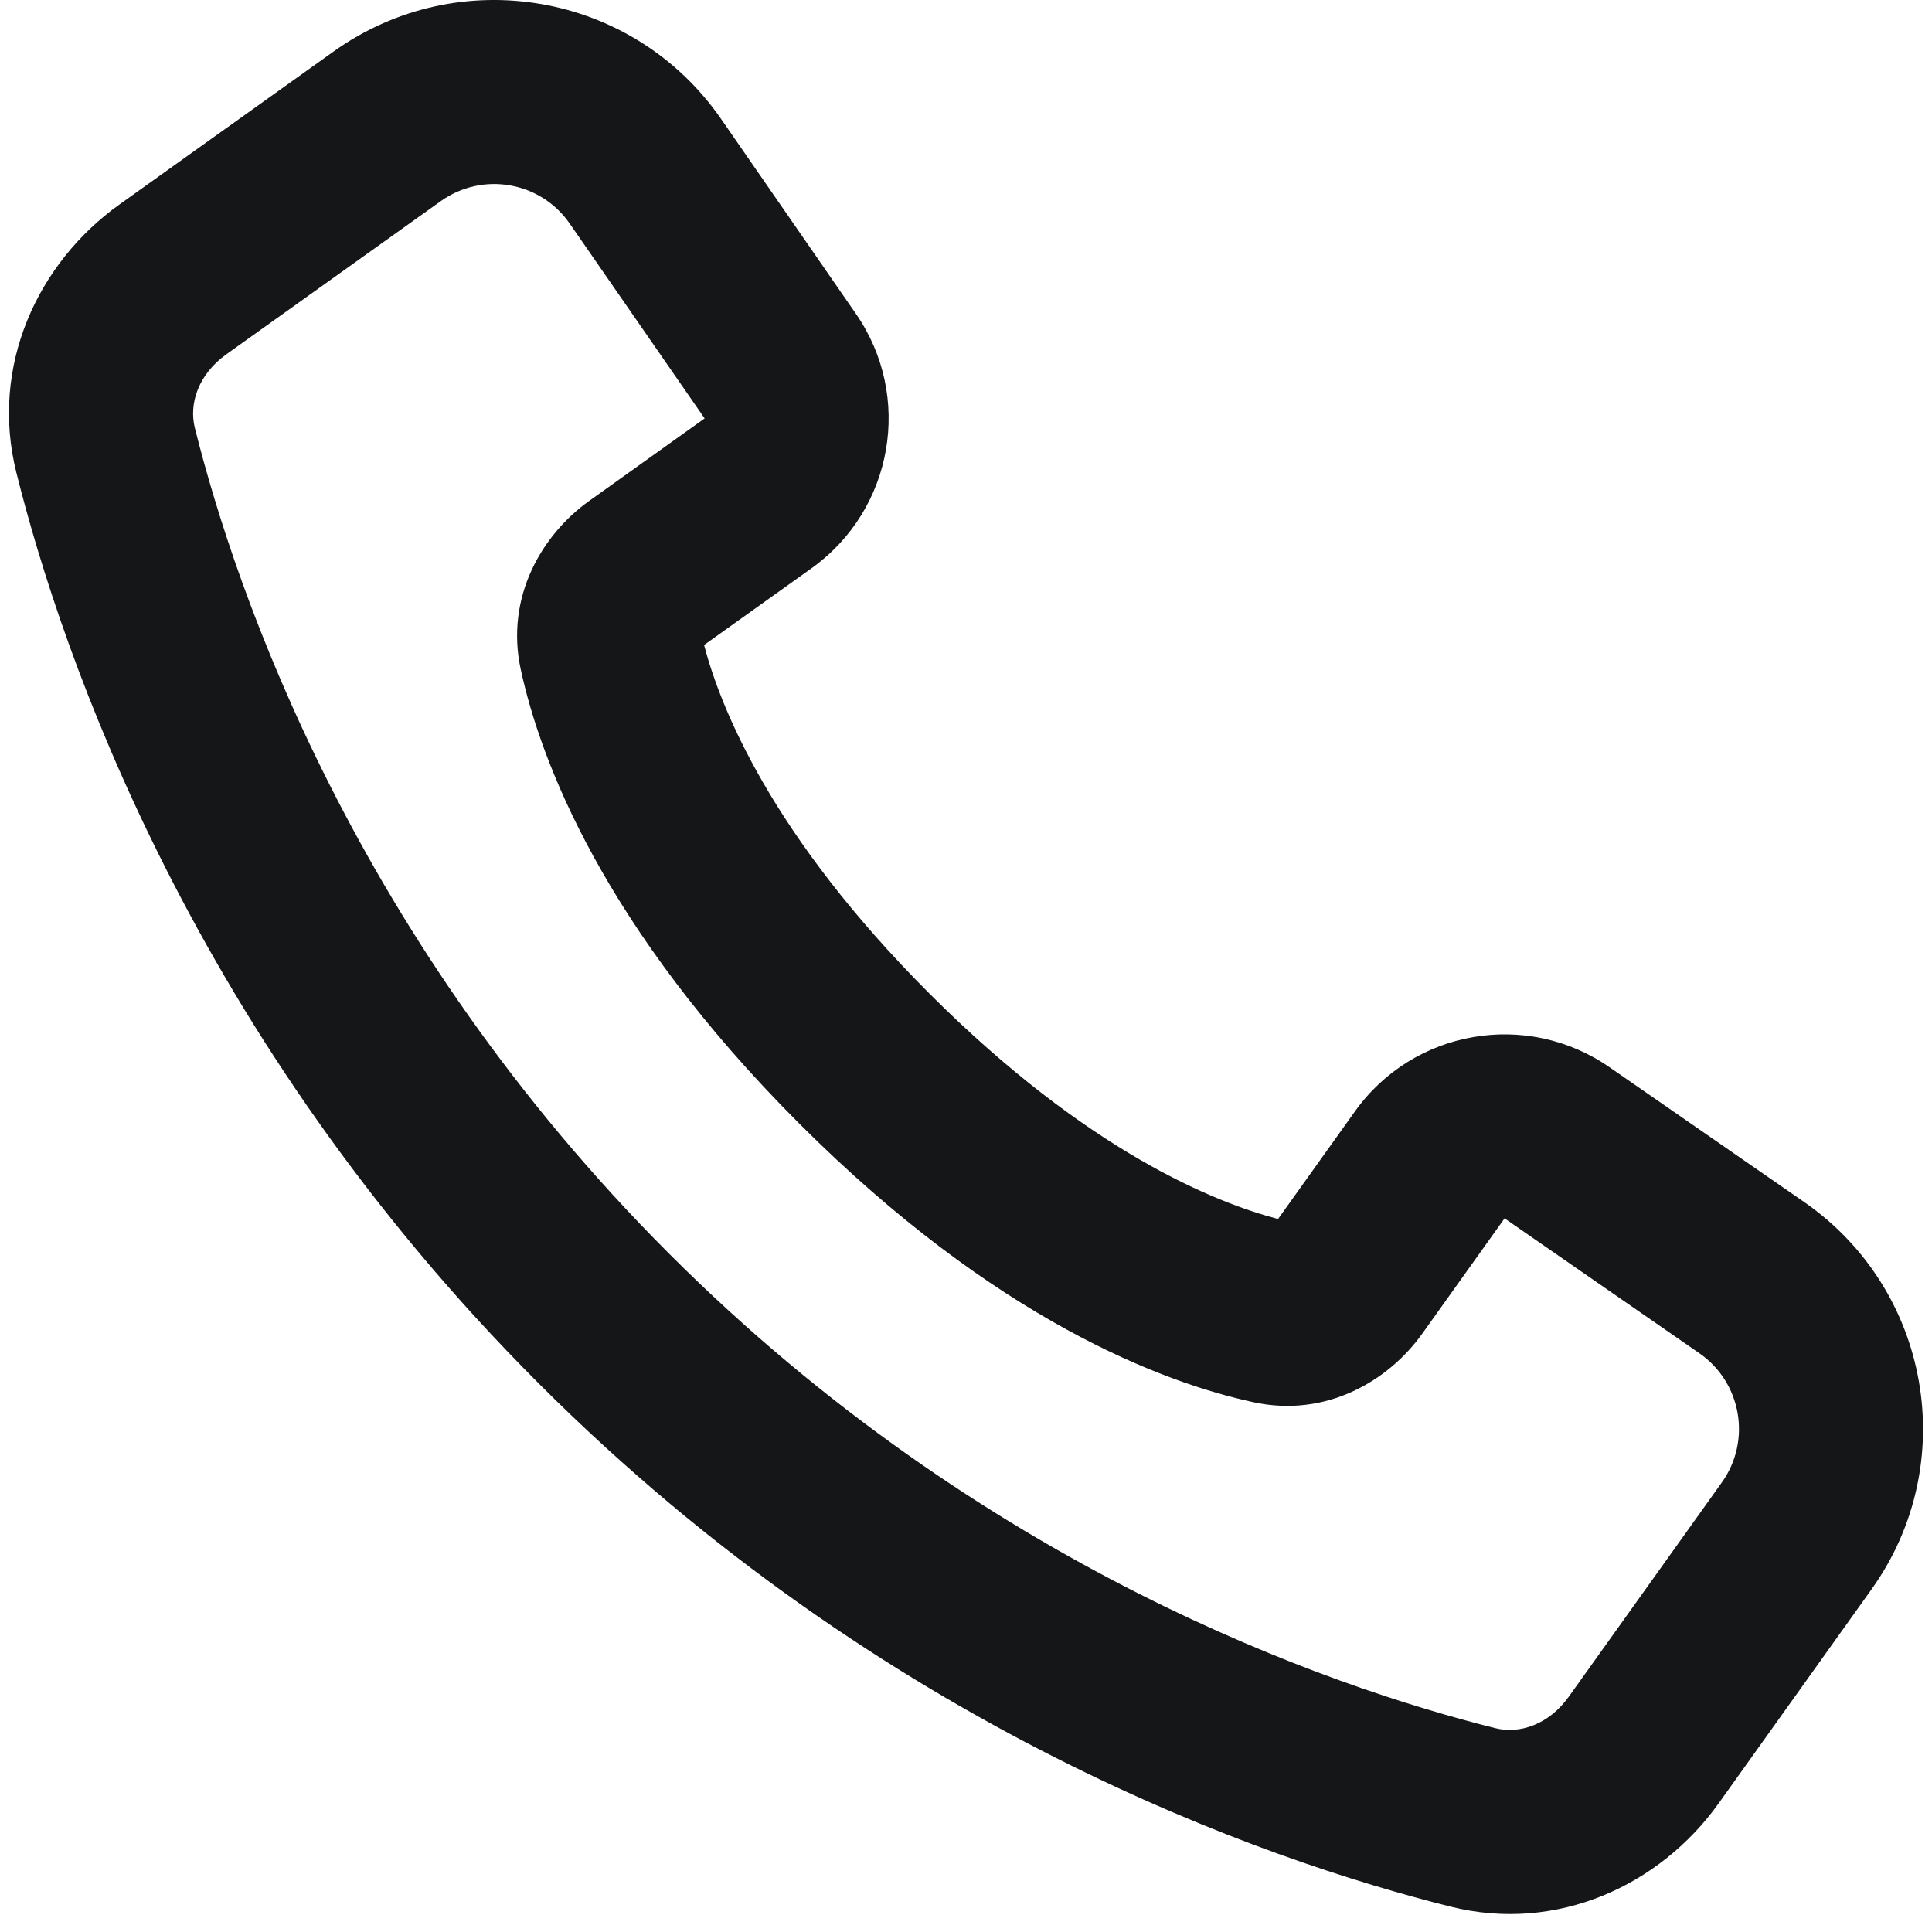
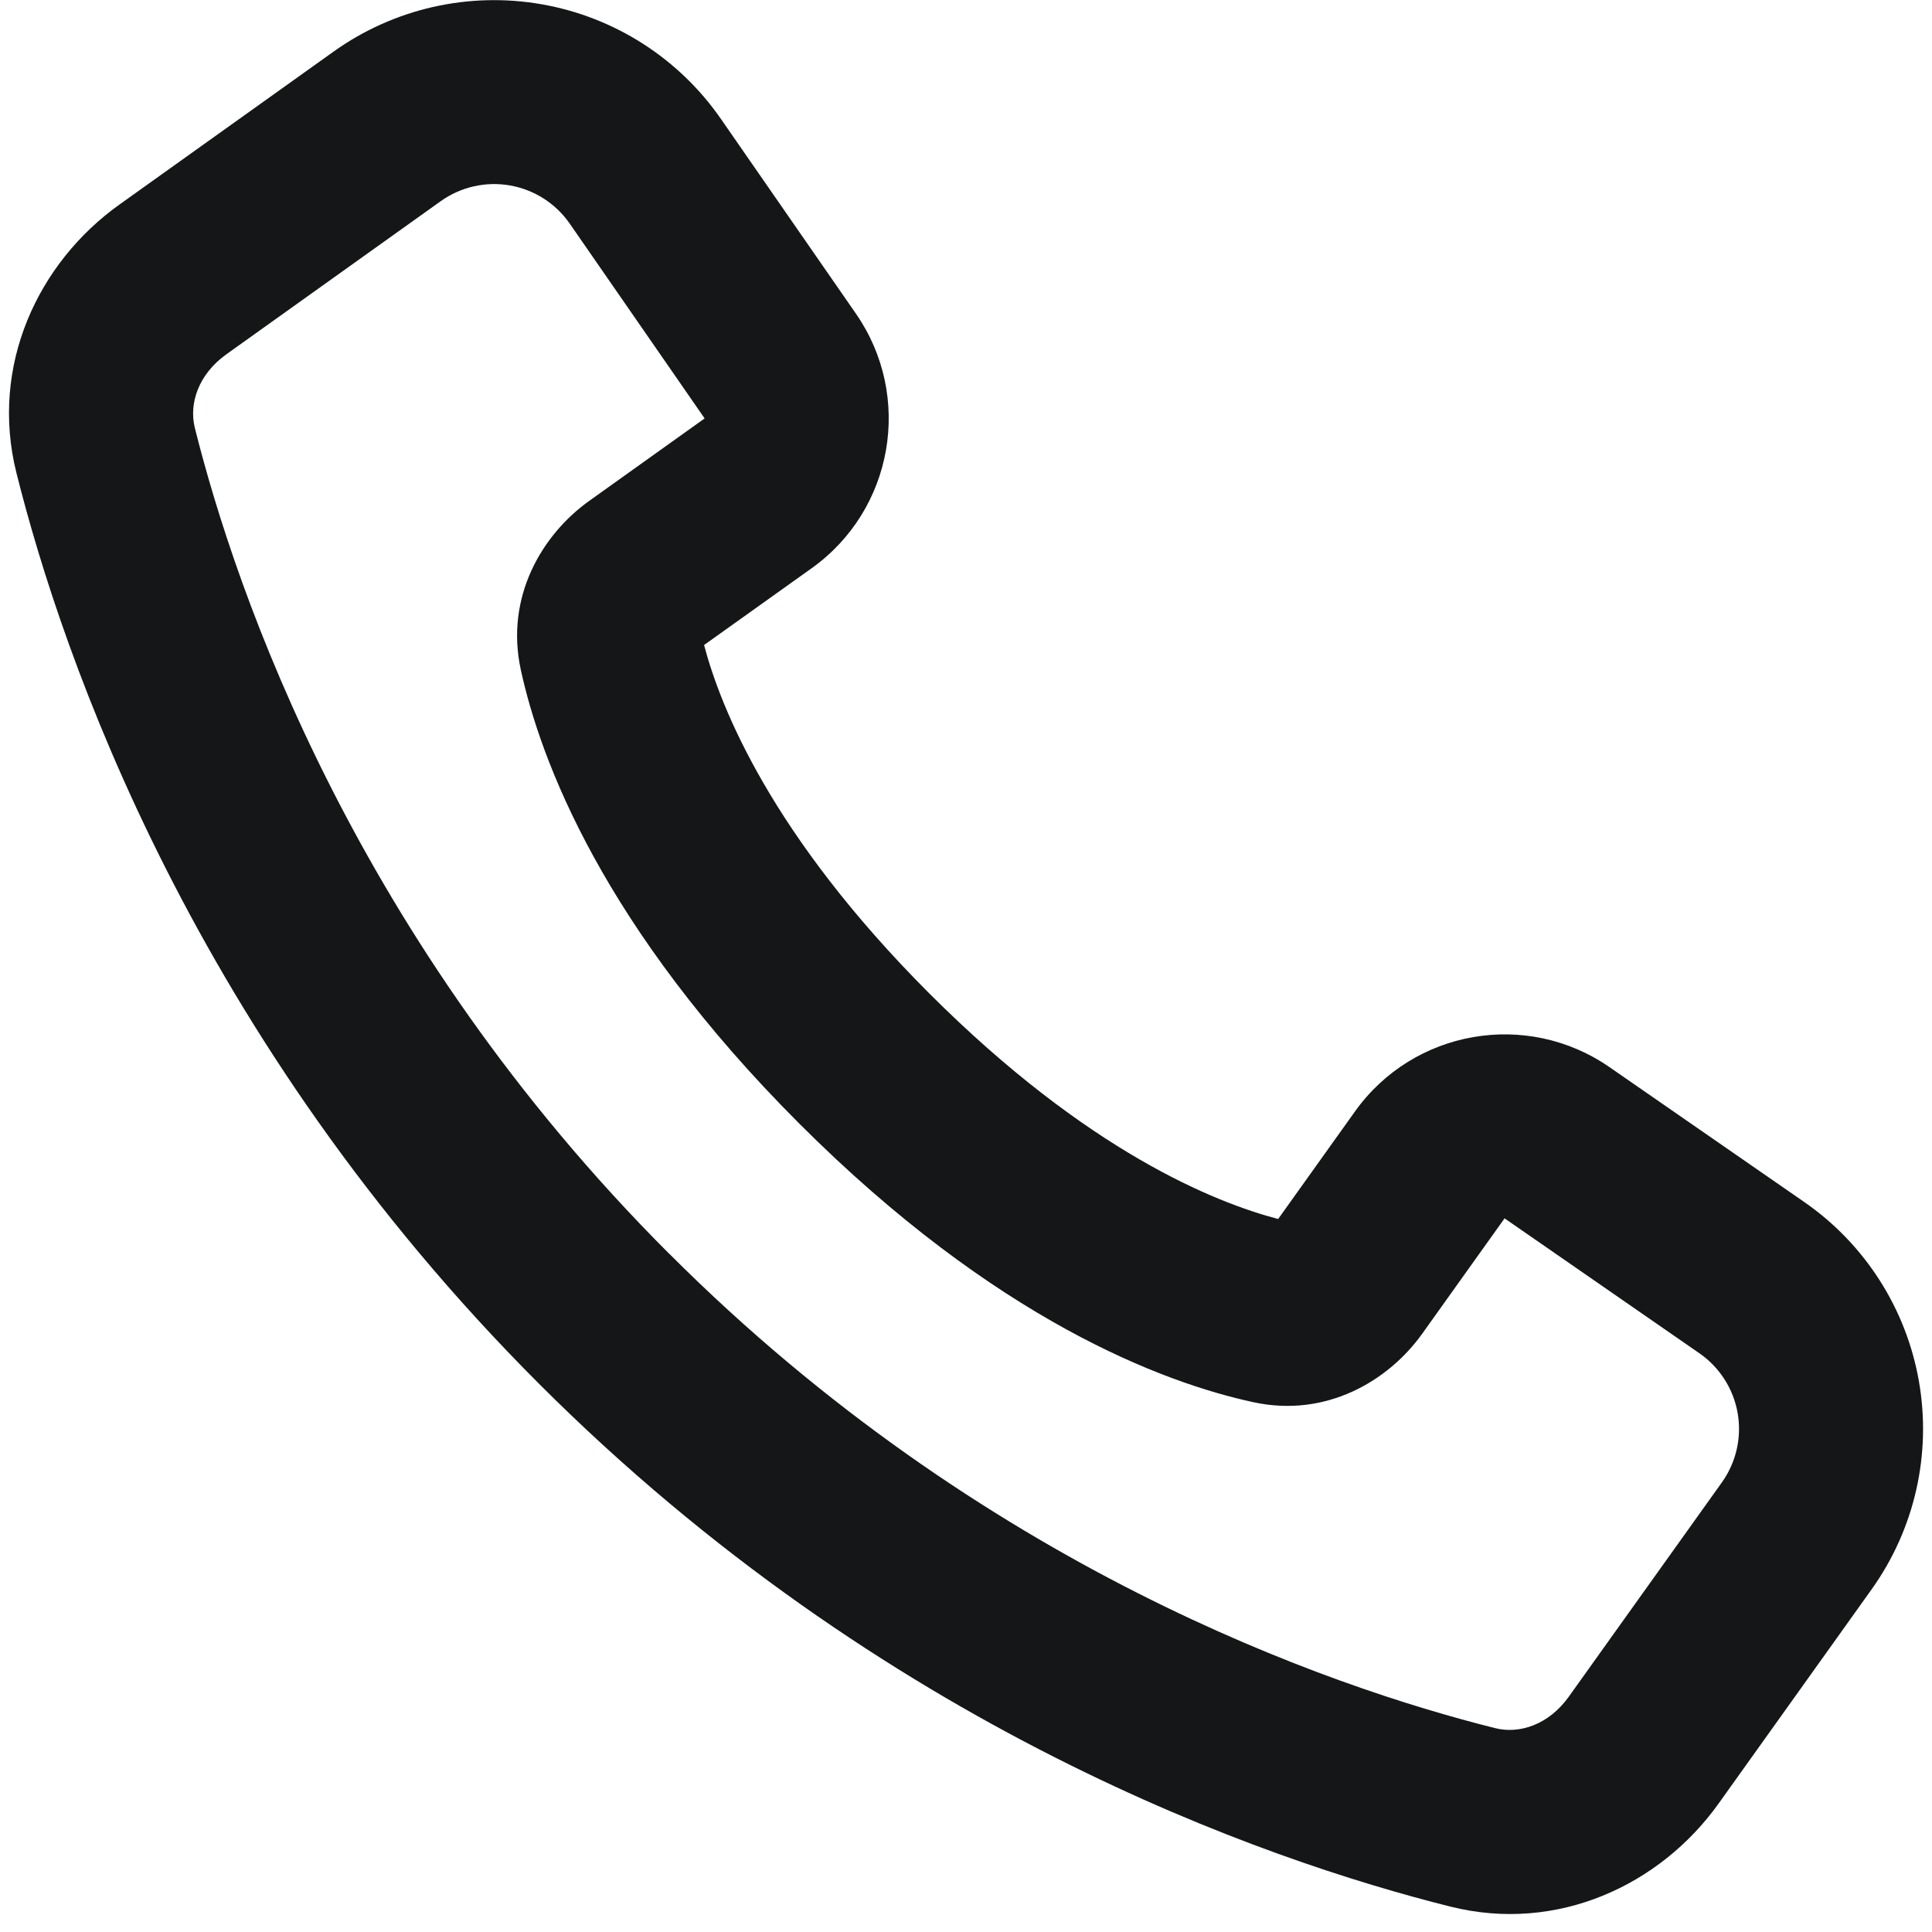
- <svg xmlns="http://www.w3.org/2000/svg" width="21" height="21" viewBox="0 0 21 21" fill="none">
-   <path id="icon" fill-rule="evenodd" clip-rule="evenodd" d="M15.765 20.724C13.745 20.218 9.609 18.791 5.86 15.042C2.111 11.293 0.684 7.158 0.178 5.138C-0.113 3.977 0.411 2.856 1.299 2.222L3.627 0.559C4.99 -0.414 6.885 -0.084 7.838 1.293L9.303 3.41C9.926 4.309 9.711 5.54 8.822 6.176L7.653 7.011C7.83 7.687 8.38 9.077 10.103 10.8C11.826 12.523 13.215 13.073 13.892 13.25L14.727 12.081C15.362 11.191 16.594 10.977 17.493 11.599L19.61 13.065C20.986 14.018 21.317 15.913 20.343 17.275L18.68 19.603C18.046 20.491 16.926 21.015 15.765 20.724ZM7.274 13.628C10.684 17.038 14.446 18.332 16.251 18.784C16.515 18.851 16.834 18.748 17.053 18.441L18.716 16.113C19.04 15.659 18.93 15.027 18.471 14.709L16.354 13.243L15.458 14.498C15.092 15.01 14.415 15.412 13.627 15.242C12.643 15.03 10.824 14.349 8.689 12.214C6.553 10.079 5.873 8.26 5.66 7.276C5.49 6.487 5.892 5.81 6.405 5.444L7.659 4.548L6.193 2.431C5.876 1.972 5.244 1.862 4.79 2.187L2.462 3.85C2.155 4.069 2.052 4.388 2.118 4.652C2.57 6.456 3.865 10.219 7.274 13.628Z" fill="#151618" />
+ <svg xmlns="http://www.w3.org/2000/svg" width="21" height="21" fill="none">
+   <path fill-rule="evenodd" clip-rule="evenodd" d="M15.765 20.724c-2.02-.506-6.156-1.933-9.905-5.682C2.111 11.293.684 7.158.178 5.138-.112 3.977.411 2.856 1.3 2.222L3.627.56a3 3 0 0 1 4.21.734L9.304 3.41a2 2 0 0 1-.481 2.766l-1.17.835c.178.676.728 2.066 2.45 3.789 1.724 1.723 3.113 2.273 3.79 2.45l.835-1.169a2 2 0 0 1 2.766-.482l2.117 1.466a3 3 0 0 1 .733 4.21l-1.663 2.328c-.634.888-1.754 1.412-2.915 1.121Zm-8.49-7.096c3.409 3.41 7.171 4.704 8.976 5.156.264.067.583-.036.802-.343l1.663-2.328a1 1 0 0 0-.245-1.404l-2.117-1.466-.896 1.255c-.366.512-1.043.914-1.831.744-.984-.212-2.803-.893-4.938-3.028C6.553 10.079 5.873 8.26 5.66 7.276c-.17-.789.232-1.466.745-1.832l1.254-.896-1.466-2.117a1 1 0 0 0-1.403-.244L2.462 3.85c-.307.219-.41.538-.344.802.452 1.804 1.747 5.567 5.156 8.976Z" fill="#151618" />
</svg>
